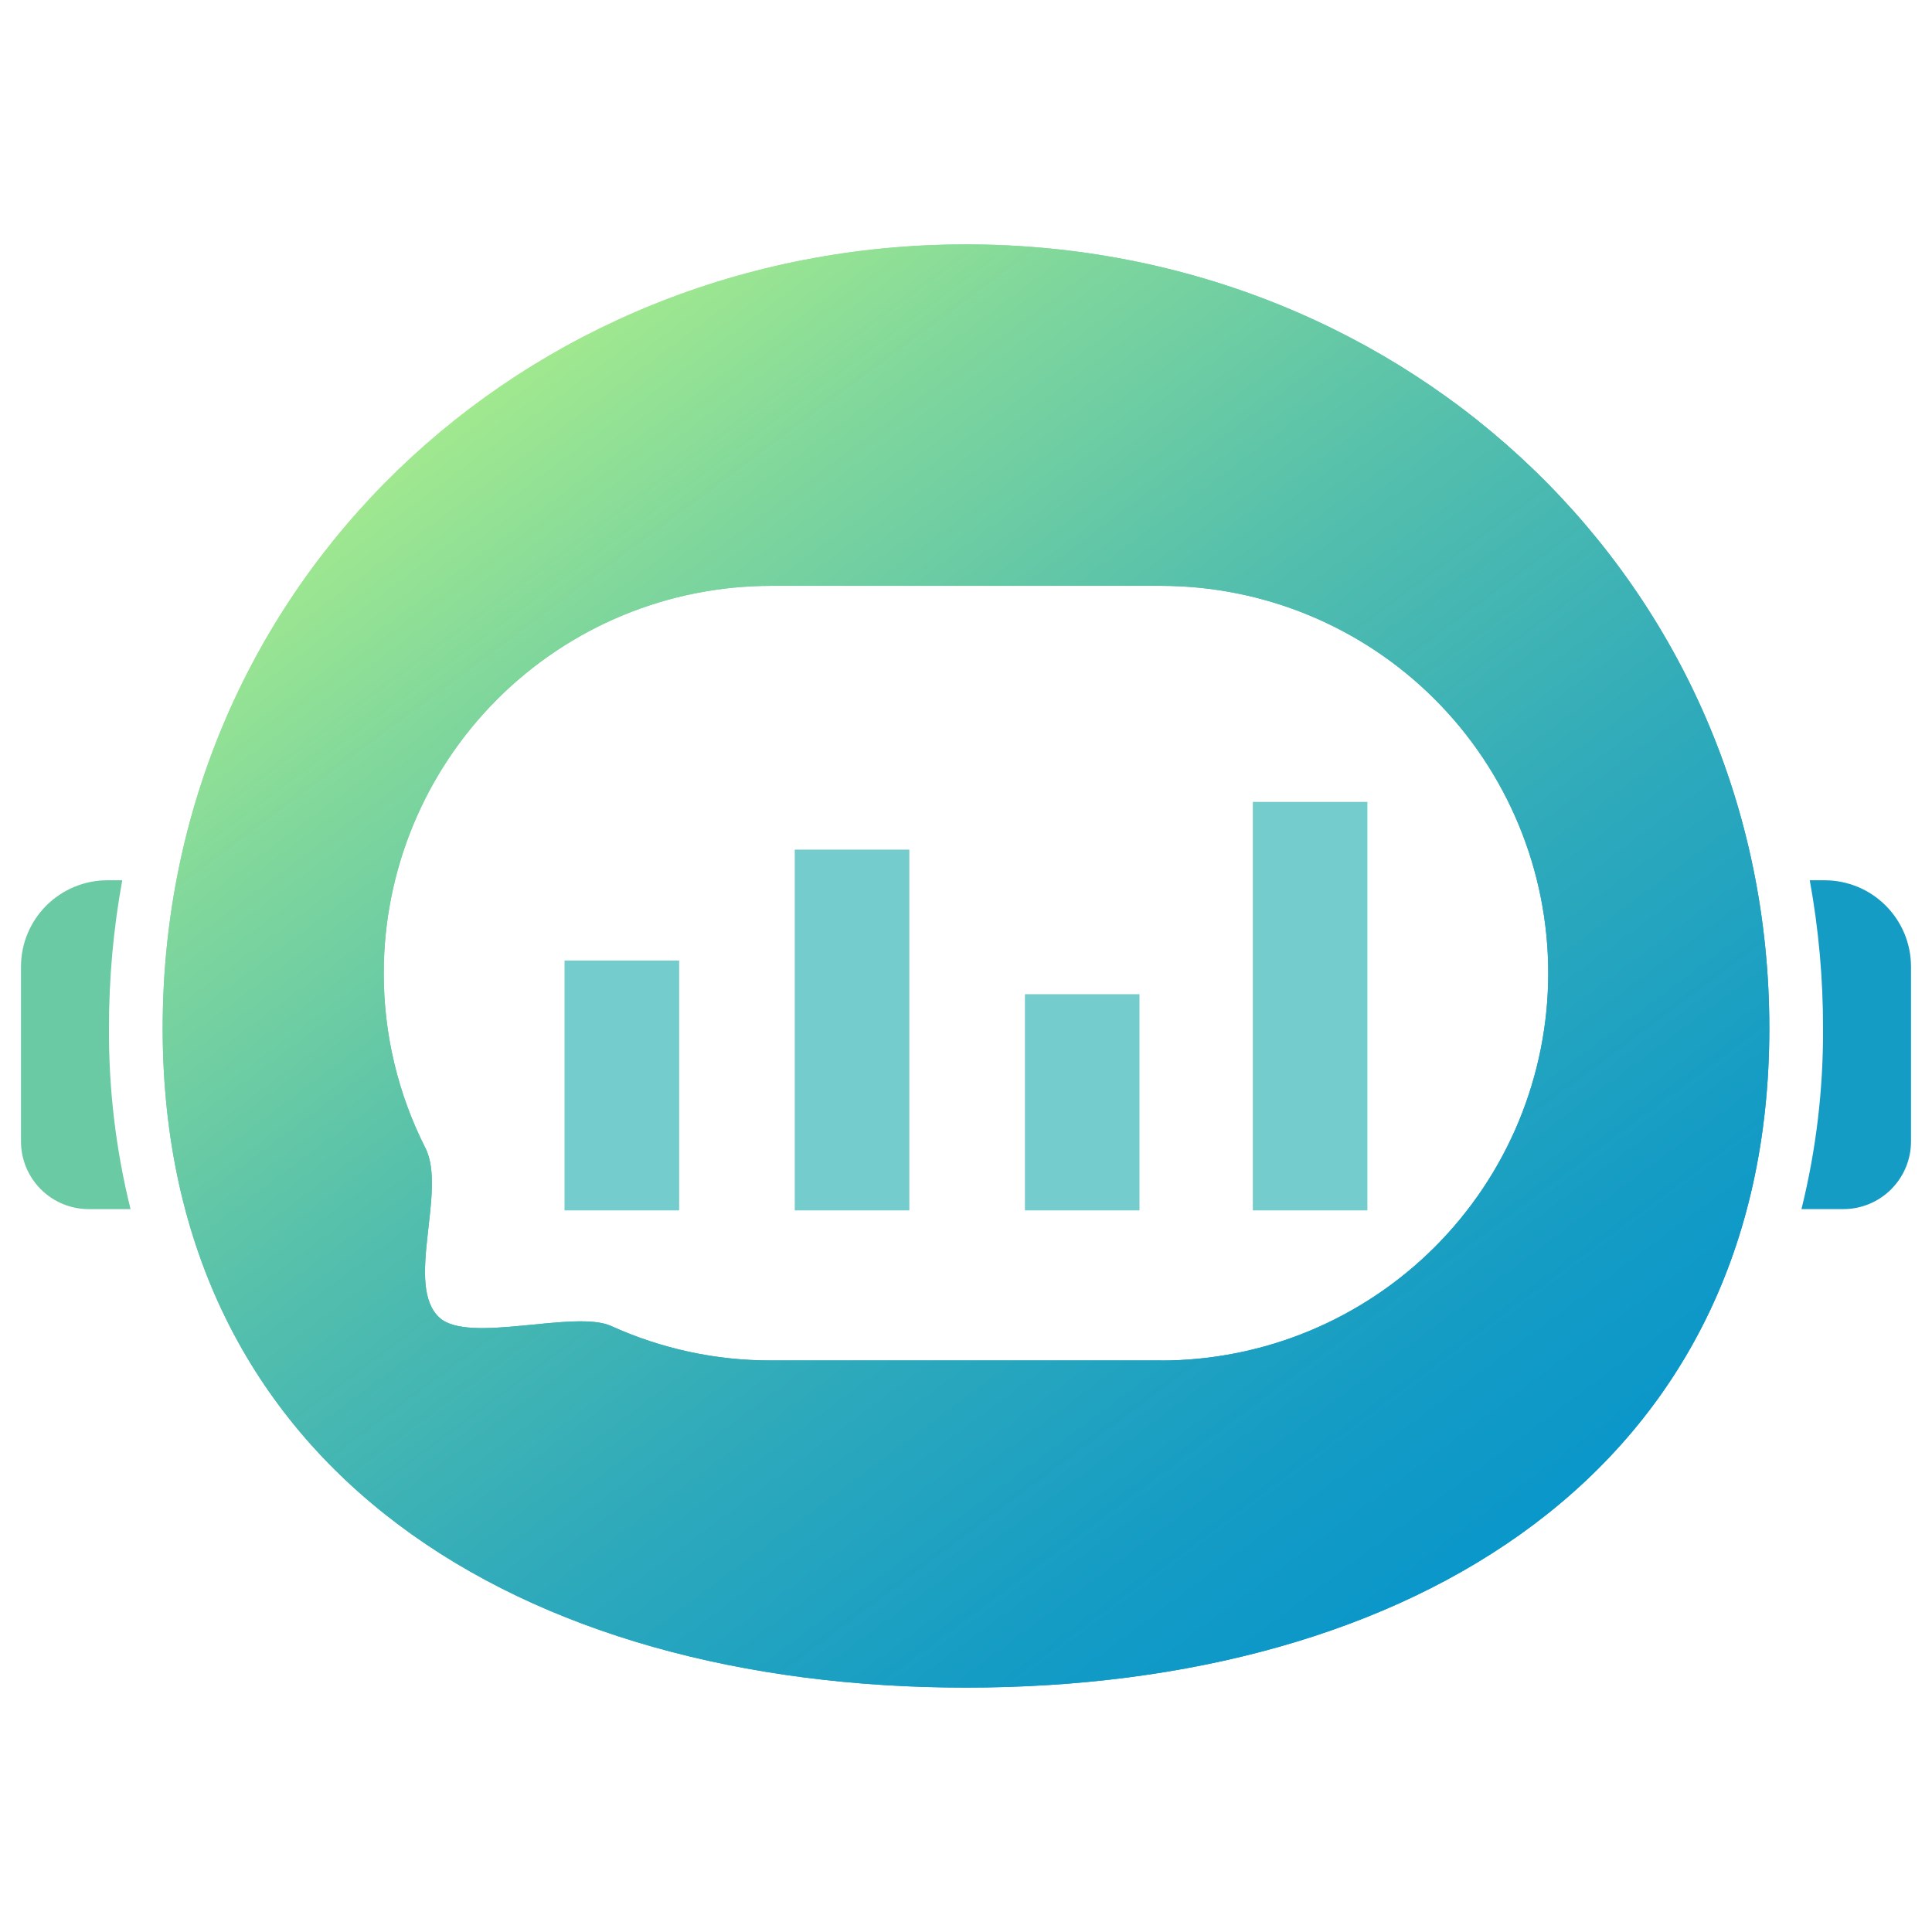
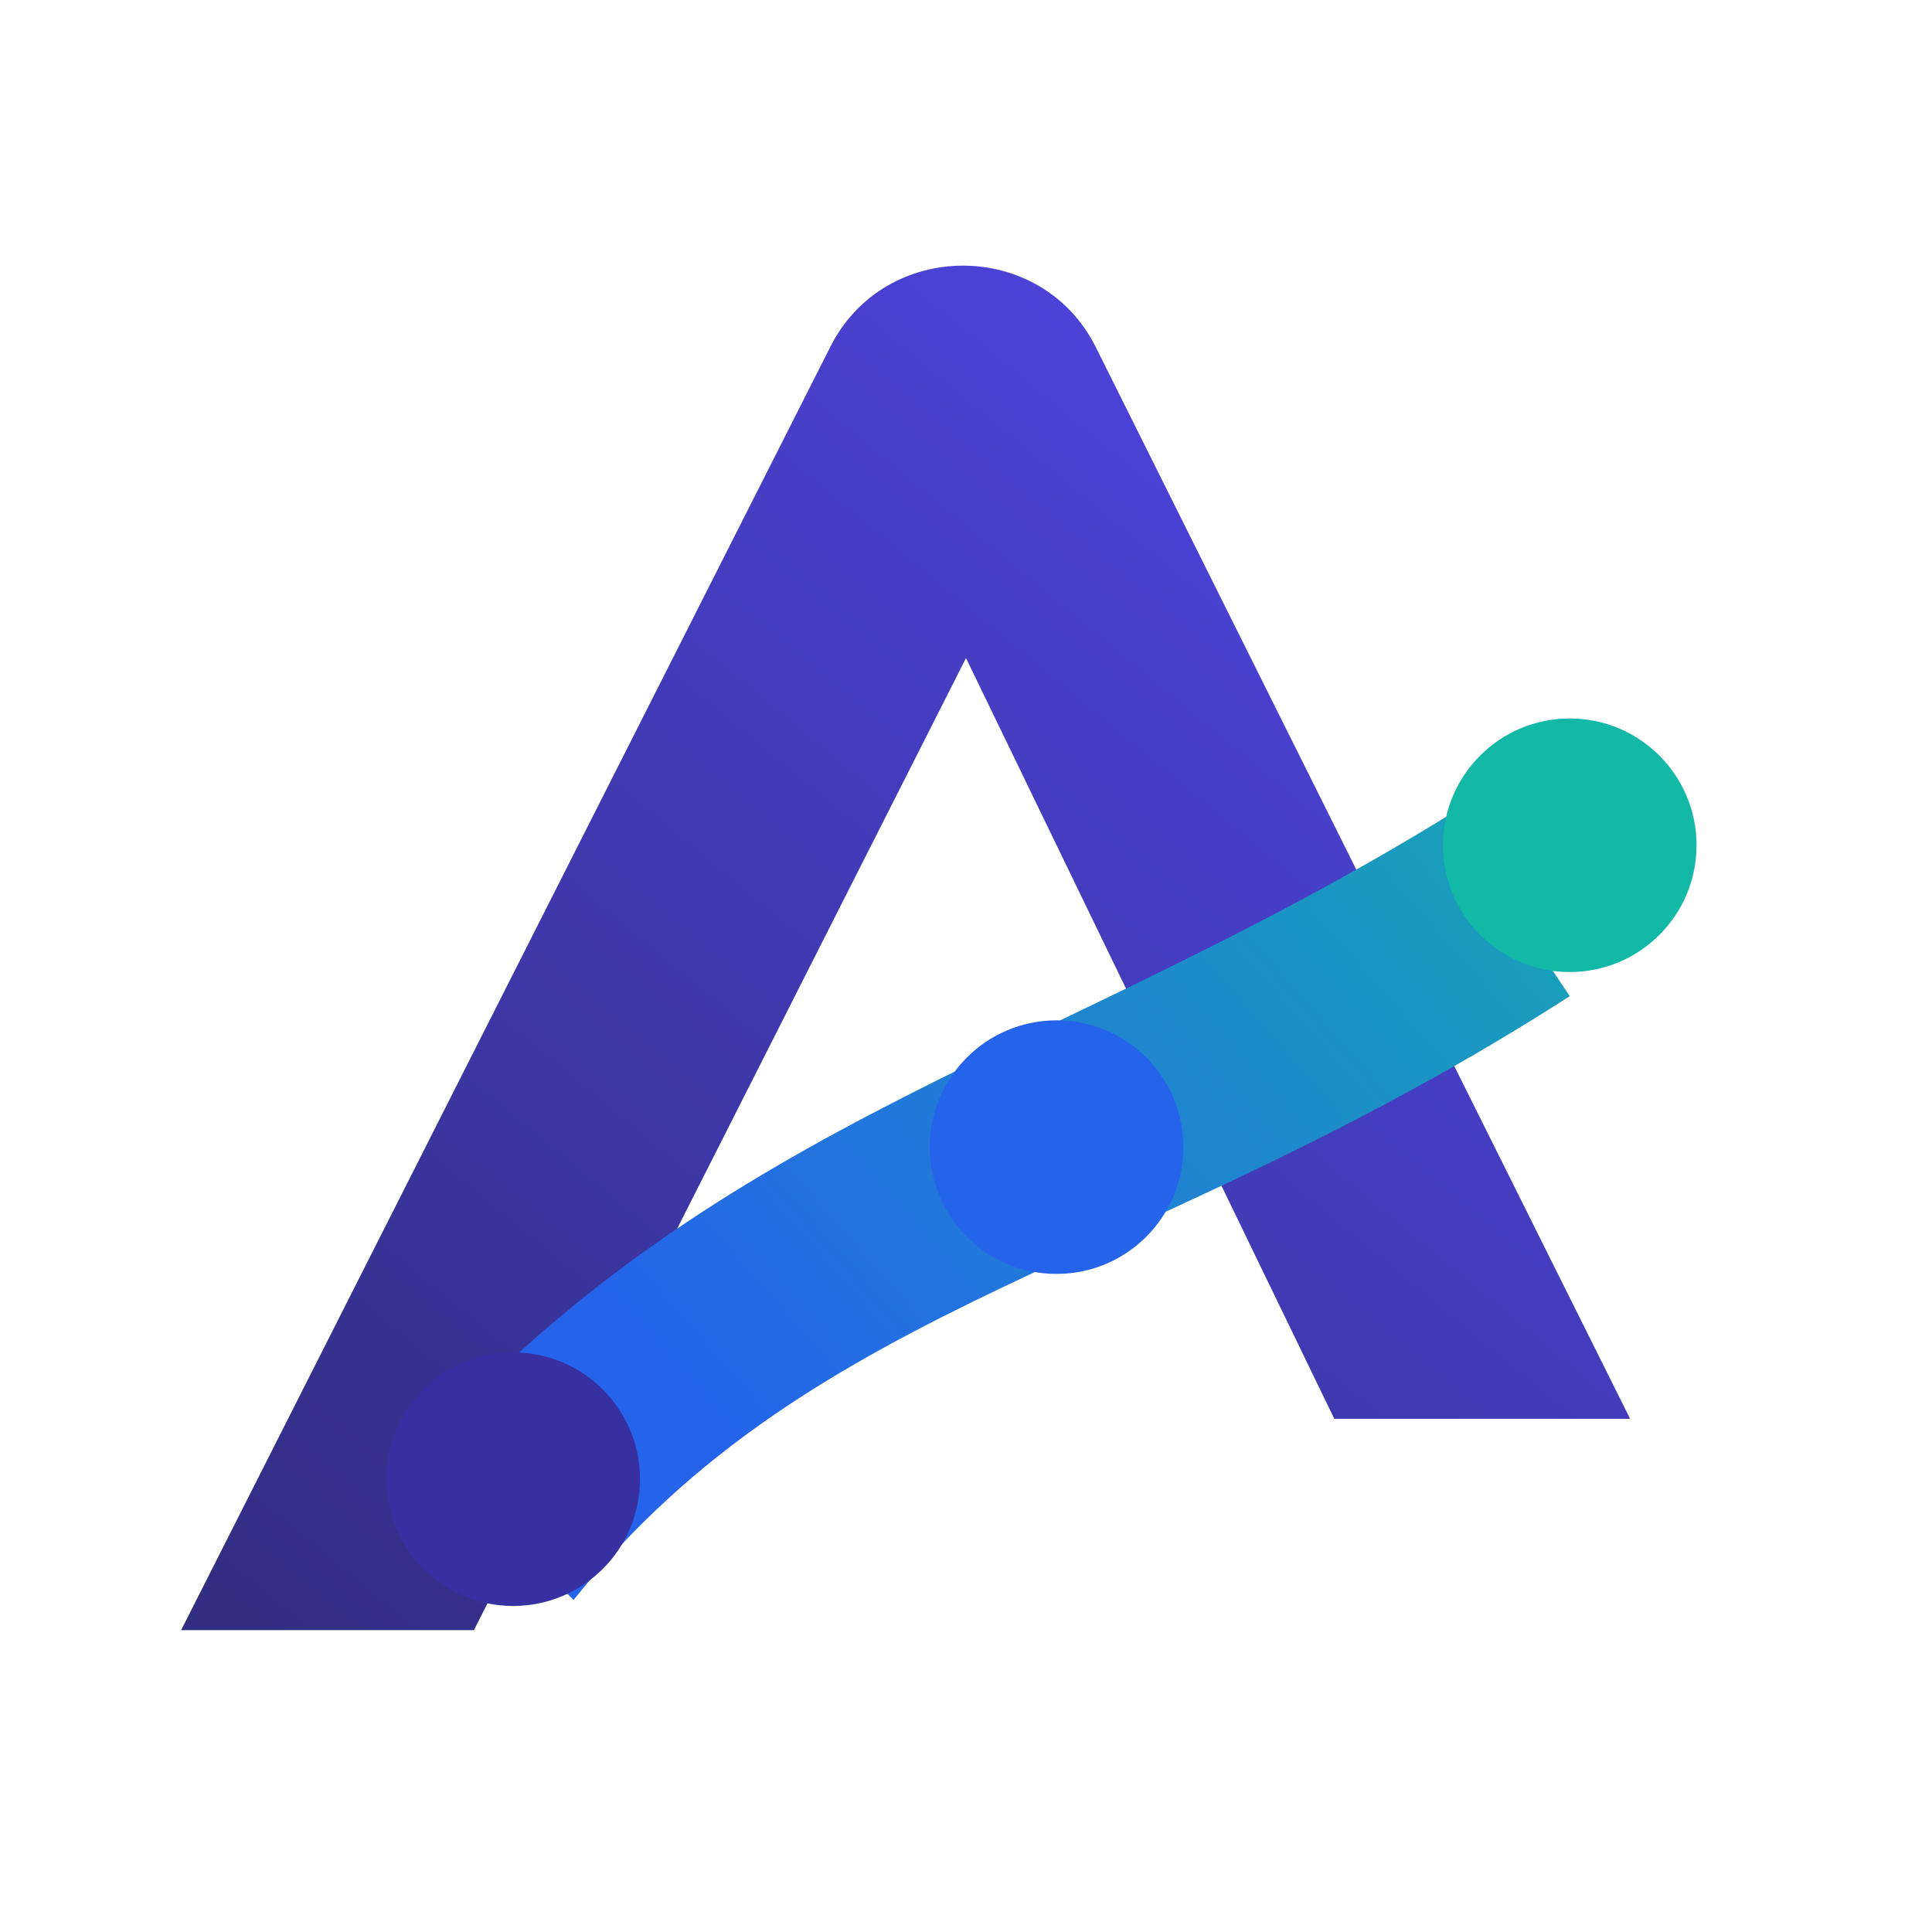
- <svg xmlns="http://www.w3.org/2000/svg" width="30" height="30" viewBox="0 0 30 30" fill="none">
-   <path d="M28.333 13.669H28.102C28.24 14.427 28.309 15.196 28.308 15.967C28.313 16.913 28.201 17.856 27.973 18.775H28.624C28.902 18.775 29.169 18.664 29.366 18.467C29.563 18.27 29.674 18.003 29.674 17.725V15.01C29.674 14.834 29.639 14.659 29.572 14.497C29.504 14.334 29.405 14.186 29.281 14.062C29.156 13.937 29.009 13.838 28.846 13.771C28.683 13.704 28.509 13.669 28.333 13.669Z" fill="#149CC5" />
-   <path d="M1.692 15.967C1.691 15.196 1.76 14.427 1.898 13.669H1.667C1.312 13.669 0.971 13.81 0.719 14.062C0.468 14.313 0.326 14.654 0.326 15.01V17.725C0.326 18.003 0.437 18.27 0.634 18.467C0.831 18.664 1.098 18.775 1.376 18.775H2.027C1.799 17.856 1.687 16.913 1.692 15.967Z" fill="#69CAA4" />
-   <path d="M15 3.795C8.111 3.795 2.526 9.077 2.526 15.966C2.526 22.856 8.111 26.205 15 26.205C21.889 26.205 27.474 22.856 27.474 15.967C27.474 9.078 21.889 3.795 15 3.795ZM18.026 21.125H11.973C11.117 21.127 10.27 20.944 9.49 20.59C8.926 20.334 7.282 20.872 6.827 20.463C6.276 19.968 6.944 18.494 6.606 17.827C6.179 16.985 5.958 16.055 5.959 15.111C5.959 13.516 6.593 11.986 7.721 10.858C8.848 9.73 10.378 9.097 11.973 9.097H18.026C19.621 9.097 21.151 9.73 22.279 10.858C23.407 11.986 24.041 13.516 24.041 15.111C24.041 15.901 23.885 16.683 23.583 17.413C23.281 18.142 22.838 18.805 22.279 19.364C21.721 19.922 21.058 20.365 20.328 20.668C19.599 20.97 18.816 21.126 18.027 21.126L18.026 21.125Z" fill="url(#paint0_linear_477_9132)" />
-   <path d="M15 3.795C8.111 3.795 2.526 9.077 2.526 15.966C2.526 22.856 8.111 26.205 15 26.205C21.889 26.205 27.474 22.856 27.474 15.967C27.474 9.078 21.889 3.795 15 3.795ZM18.026 21.125H11.973C11.117 21.127 10.27 20.944 9.49 20.59C8.926 20.334 7.282 20.872 6.827 20.463C6.276 19.968 6.944 18.494 6.606 17.827C6.179 16.985 5.958 16.055 5.959 15.111C5.959 13.516 6.593 11.986 7.721 10.858C8.848 9.73 10.378 9.097 11.973 9.097H18.026C19.621 9.097 21.151 9.73 22.279 10.858C23.407 11.986 24.041 13.516 24.041 15.111C24.041 15.901 23.885 16.683 23.583 17.413C23.281 18.142 22.838 18.805 22.279 19.364C21.721 19.922 21.058 20.365 20.328 20.668C19.599 20.97 18.816 21.126 18.027 21.126L18.026 21.125Z" fill="url(#paint1_linear_477_9132)" />
-   <path d="M10.546 14.915H8.766V18.795H10.546V14.915Z" fill="#75CCCC" />
-   <path d="M14.12 13.193H12.341V18.795H14.12V13.193Z" fill="#75CCCC" />
-   <path d="M17.694 15.438H15.915V18.795H17.694V15.438Z" fill="#75CCCC" />
-   <path d="M21.233 12.452H19.454V18.795H21.233V12.452Z" fill="#75CCCC" />
+ <svg xmlns="http://www.w3.org/2000/svg" viewBox="0 0 64 64" role="img" aria-label="一言SQL">
  <defs>
-     <linearGradient id="paint0_linear_477_9132" x1="6.65" y1="4.441" x2="25.099" y2="29.249" gradientUnits="userSpaceOnUse">
-       <stop stop-color="#B2F288" />
-       <stop offset="0.181" stop-color="#80D79C" />
-       <stop offset="0.371" stop-color="#52BEAD" />
-       <stop offset="0.554" stop-color="#2FAABB" />
-       <stop offset="0.724" stop-color="#159CC5" />
-       <stop offset="0.878" stop-color="#0594CB" />
-       <stop offset="1" stop-color="#0091CD" />
+     <linearGradient id="a" x1="8" y1="54" x2="46" y2="8" gradientUnits="userSpaceOnUse">
+       <stop stop-color="#312E81" />
+       <stop offset="1" stop-color="#4F46E5" />
    </linearGradient>
-     <linearGradient id="paint1_linear_477_9132" x1="6.65" y1="4.441" x2="25.099" y2="29.249" gradientUnits="userSpaceOnUse">
-       <stop stop-color="#B2F288" />
-       <stop offset="0.181" stop-color="#80D79C" />
-       <stop offset="0.371" stop-color="#52BEAD" />
-       <stop offset="0.554" stop-color="#2FAABB" />
-       <stop offset="0.724" stop-color="#159CC5" />
-       <stop offset="0.878" stop-color="#0594CB" />
-       <stop offset="1" stop-color="#0091CD" />
+     <linearGradient id="b" x1="24" y1="48" x2="58" y2="18" gradientUnits="userSpaceOnUse">
+       <stop stop-color="#2563EB" />
+       <stop offset="1" stop-color="#14B8A6" />
    </linearGradient>
  </defs>
+   <path fill="url(#a)" d="M6 54 27.5 11.5c1.8-3.6 7-3.6 8.8 0L54 47h-9.8L32 21.8 15.7 54H6Z" />
+   <path fill="url(#b)" d="M14 48c10-11 21-13 34-21l4 6C38 42 27 43 19 53l-5-5Z" />
+   <circle cx="17" cy="49" r="4.2" fill="#3730A3" />
+   <circle cx="35" cy="38" r="4.2" fill="#2563EB" />
+   <circle cx="52" cy="28" r="4.2" fill="#14B8A6" />
</svg>
